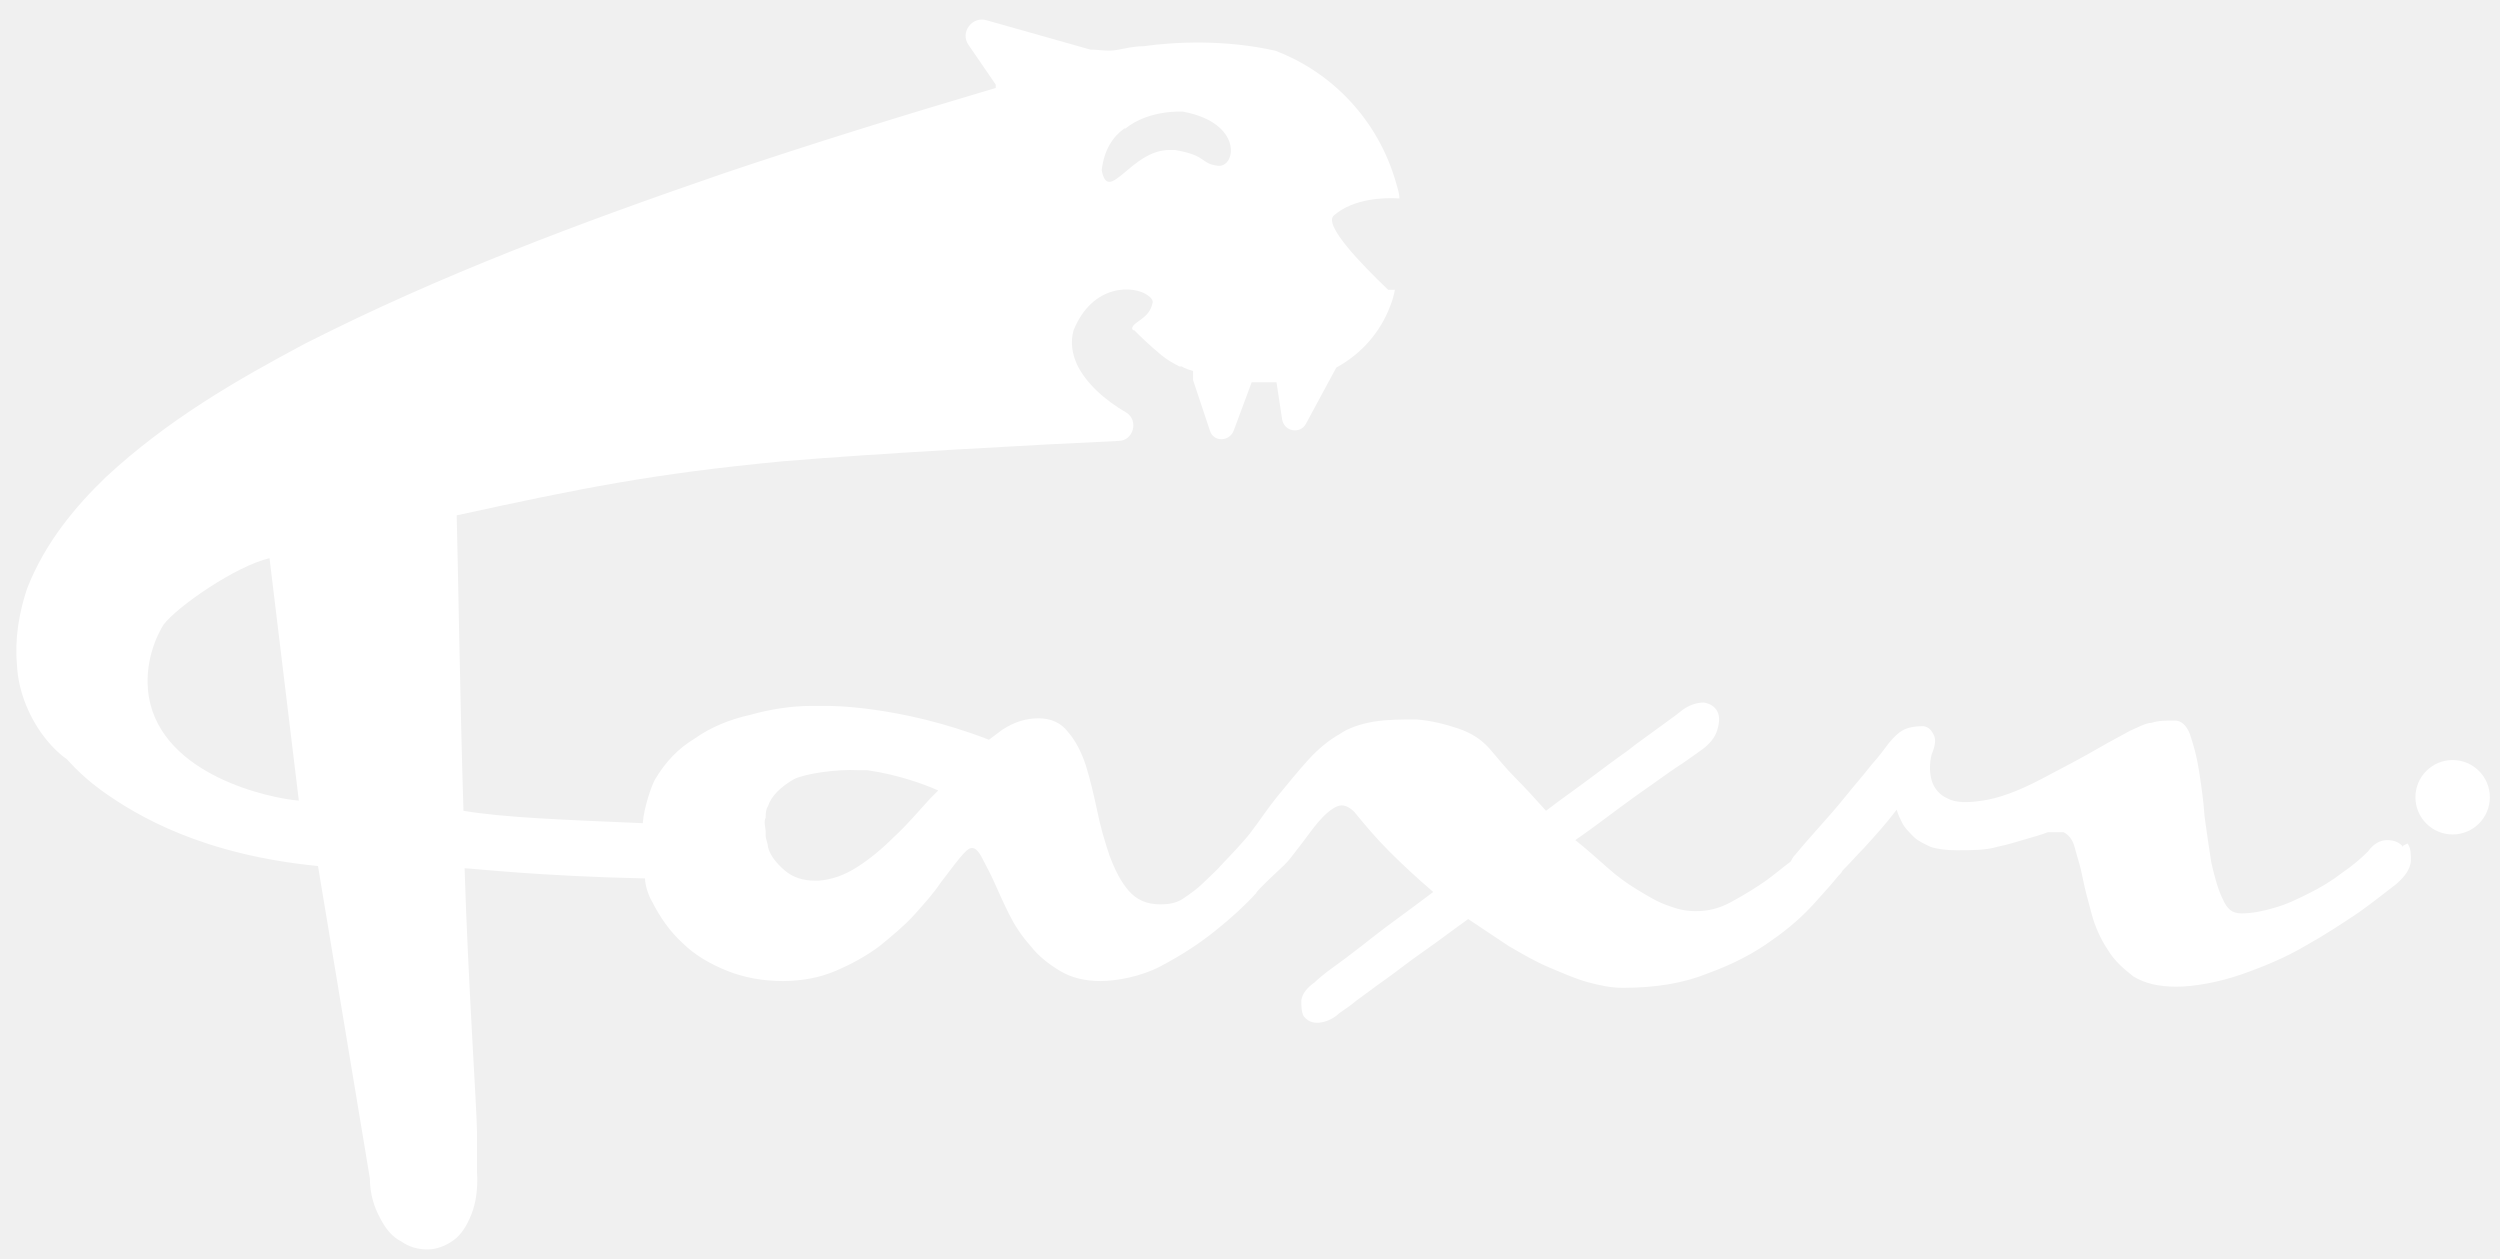
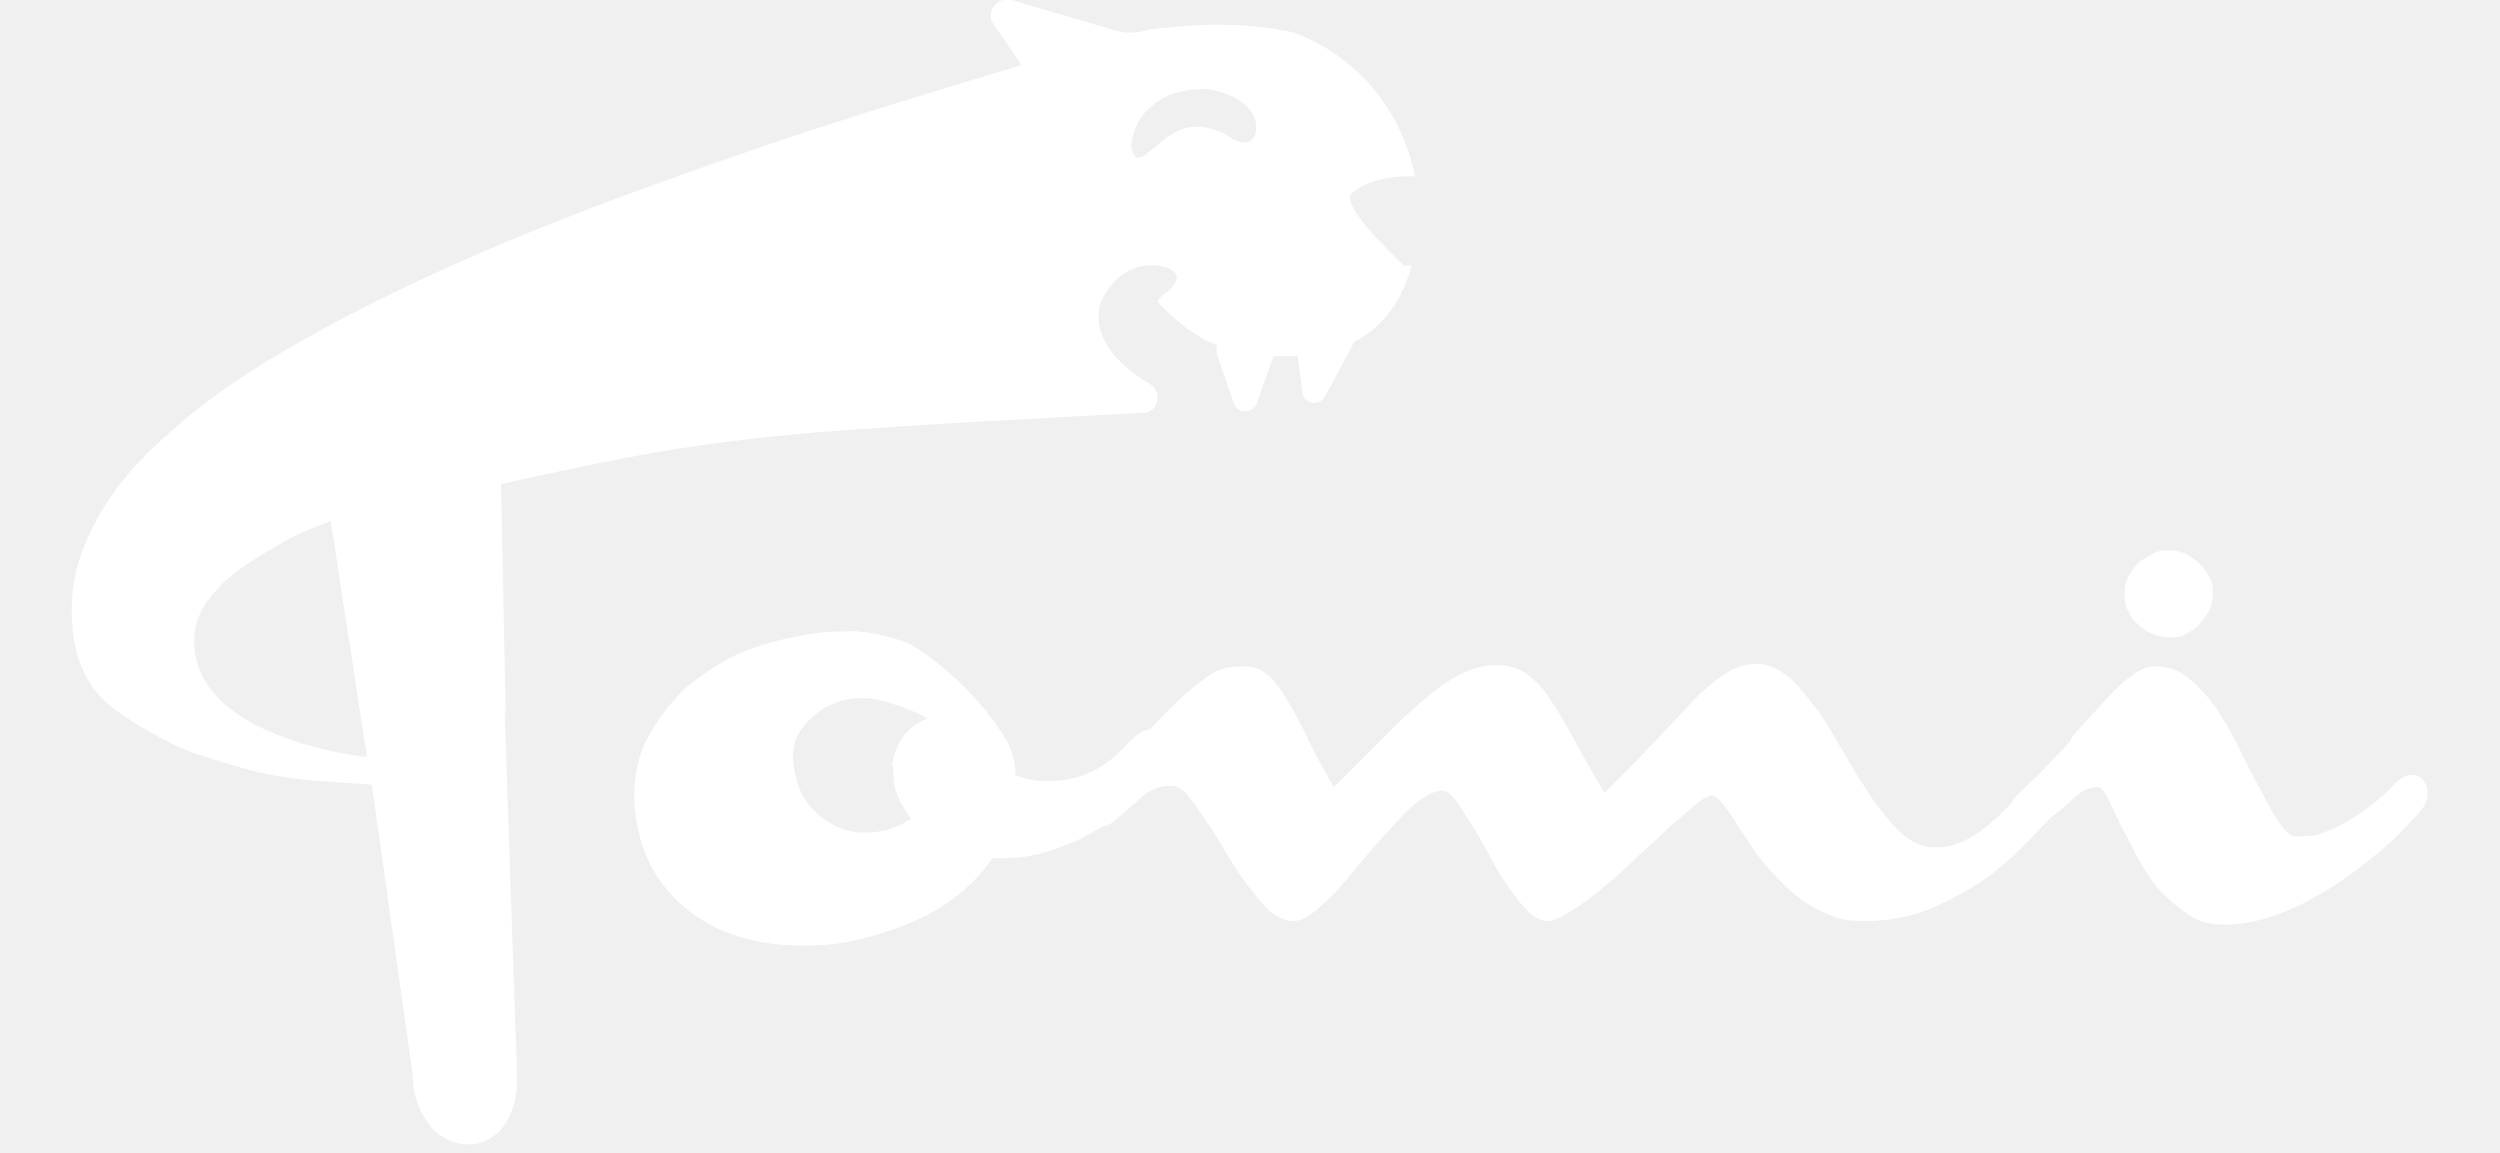
- <svg xmlns="http://www.w3.org/2000/svg" version="1.1" viewBox="0 0 221.7 111.6">
+ <svg xmlns="http://www.w3.org/2000/svg" version="1.1" viewBox="0 0 207.1 95.5">
  <defs>
    <style>
      .cls-1 {
        fill: #fff;
      }
    </style>
  </defs>
  <g>
    <g id="Capa_1">
-       <g id="Capa_1-2" data-name="Capa_1">
-         <g>
-           <path class="cls-1" d="M213.1,75.1c-.3-.4-.8-.6-1.4-.6s-1.2.3-1.7,1c-.6.6-1.4,1.3-2.3,1.9-.9.7-1.9,1.3-2.9,1.8s-2,1-3.1,1.3c-1,.3-2,.5-2.9.5s-1.3-.4-1.7-1.3c-.4-.8-.7-1.9-1-3.2-.2-1.3-.4-2.6-.6-4.1-.1-1.5-.3-2.8-.5-4.1-.2-1.3-.5-2.3-.8-3.2-.3-.8-.8-1.2-1.3-1.2-.9,0-1.5,0-2.1.2-.5,0-1.2.4-1.9.7-.7.4-1.7.9-2.9,1.6s-2.9,1.6-5,2.7-3.8,1.7-5.2,1.9c-1.3.2-2.4.2-3.1-.2-.7-.3-1.2-.9-1.4-1.6s-.2-1.5,0-2.3c.3-.7.4-1.3.2-1.7-.2-.4-.4-.7-.9-.8-.4,0-.9,0-1.5.2s-1.1.7-1.6,1.3c-.3.4-.8,1.1-1.6,2-.7.9-1.5,1.8-2.3,2.8s-1.7,2-2.5,2.9-1.5,1.7-1.9,2.2c-.2.2-.3.4-.4.6h0c-.8.6-1.5,1.2-2.2,1.7-1,.7-2,1.3-3.1,1.9s-2.1.8-3.1.8-1.7-.2-2.5-.5c-.9-.3-1.7-.8-2.7-1.4s-1.8-1.2-2.7-2-1.8-1.6-2.8-2.4c1.3-.9,2.5-1.8,3.7-2.7,1.2-.9,2.2-1.6,3.2-2.3s1.8-1.3,2.6-1.8c.7-.5,1.3-.9,1.7-1.2.7-.5,1.2-1.1,1.4-1.8.2-.7.2-1.2,0-1.6-.2-.4-.6-.7-1.2-.8-.6,0-1.4.2-2.2.9-.5.4-1.1.8-1.9,1.4s-1.7,1.2-2.7,2c-1,.7-2.2,1.6-3.4,2.5s-2.5,1.8-3.8,2.8c-.9-1-1.8-2-2.7-2.9s-1.6-1.8-2.3-2.6c-.7-.8-1.6-1.4-2.8-1.8s-2.4-.7-3.7-.8c-1.3,0-2.6,0-3.8.2-1.2.2-2.3.6-3,1.1-.9.5-1.9,1.3-2.8,2.3s-1.8,2.1-2.7,3.2c-.9,1.1-1.6,2.2-2.3,3.1-.4.6-2.1,2.4-2.5,2.8-.6.7-1.3,1.3-1.8,1.8s-1.2,1-1.8,1.4c-.6.4-1.3.5-2,.5-1.2,0-2.1-.4-2.8-1.2-.7-.8-1.2-1.8-1.7-3.1-.4-1.2-.8-2.5-1.1-4-.3-1.4-.6-2.7-1-4-.4-1.2-.9-2.2-1.6-3-.6-.8-1.5-1.2-2.6-1.2s-2.1.3-3.2,1c-.4.3-.8.6-1.2.9-8-3.1-14.4-3-14.4-3h-1.3c-1.9,0-3.7.3-5.5.8-1.8.4-3.5,1.1-4.9,2.1-1.5.9-2.6,2.1-3.5,3.6-.3.5-1,2.5-1.1,3.9-7-.3-12.4-.5-15.9-1.1-.3-9.6-.5-22.6-.6-26.2,11-2.4,17.4-3.7,29-4.8,8.3-.7,23.1-1.5,29.7-1.8,1.3,0,1.8-1.8.7-2.5h0c-1.9-1.1-3.6-2.6-4.4-4.3h0c-.4-.9-.6-1.9-.3-3,1.7-4.2,5.4-4,6.6-3.1.3.2.5.5.4.7-.3,1.4-1.7,1.6-1.8,2.2,0,0,0,.2.2.2.5.5,1.2,1.2,2.4,2.2.5.4,1,.7,1.6,1,0,0,0,0,.2,0,.3.2.7.3,1,.4v.8l1.5,4.5c.3,1,1.7,1,2.1,0l1.6-4.3h2.2l.5,3.3c.2,1.1,1.6,1.3,2.1.4l2.7-5c2.2-1.2,3.9-3.1,4.8-5.5.2-.5.3-.9.4-1.4h-.6c-2.4-2.3-5.8-5.8-4.8-6.6,1.7-1.5,4.5-1.6,5.8-1.5,0-.5-.2-1-.3-1.4-1.6-5.6-5.7-9.8-10.7-11.7h0c-4.4-1-8.9-.8-11.7-.4h0c-.9,0-1.6.2-2.2.3-.9.2-1.7,0-2.5,0l-9.2-2.6c-1.3-.4-2.4,1.1-1.6,2.2l2.4,3.5h0s0,.2,0,.3c-8.1,2.4-16.2,4.9-24.2,7.6-12.5,4.3-24.9,8.9-37.1,15.1-6,3.2-12.1,6.7-17.6,11.8-2.7,2.6-5.4,5.8-7,9.9-.7,2.1-1.1,4.4-.9,6.7.1,2.5,1.2,5,2.7,6.8.5.6,1.1,1.2,1.7,1.6,1,1.1,2,2,3.1,2.8,3.2,2.3,9,5.7,19.2,6.7l4.6,27.7c0,1.4.4,2.6.9,3.5.5,1,1.1,1.7,1.9,2.1.7.5,1.5.7,2.3.7s1.6-.3,2.3-.8,1.2-1.3,1.6-2.3c.4-1,.6-2.3.5-3.8,0-.5,0-1.7,0-3.5,0-1.8-.8-13.5-1.1-23.4.6,0,6.6.7,16,.9,0,.7.4,1.7.6,2,.7,1.4,1.6,2.7,2.7,3.7,1.1,1.1,2.5,1.9,4,2.5s3.2.9,4.9.9,3.3-.3,4.7-.9c1.4-.6,2.7-1.3,3.9-2.2,1.1-.9,2.2-1.8,3.1-2.8s1.7-1.9,2.3-2.8c.7-.9,1.2-1.6,1.7-2.2s.8-.9,1.1-.9.6.3.9.9.7,1.3,1.1,2.2c.4.9.8,1.8,1.3,2.8s1.1,1.9,1.9,2.8c.7.9,1.6,1.6,2.6,2.2s2.2.9,3.6.9,3.6-.4,5.3-1.3c1.7-.9,3.3-1.9,4.8-3.1s2.7-2.3,3.7-3.4c0-.2,2.3-2.3,2.5-2.5.4-.4.7-.8,1-1.2.8-1,1.4-1.9,2-2.6s1.2-1.2,1.7-1.4c.5-.2,1,0,1.5.5.9,1.1,1.9,2.3,3.1,3.5s2.5,2.4,3.9,3.6c-1.2.9-2.4,1.8-3.5,2.6-1.1.8-2.1,1.6-3,2.3-.9.7-1.7,1.3-2.4,1.8-.7.5-1.3,1-1.6,1.3-.7.5-1.1,1-1.2,1.6,0,.5,0,1,.2,1.4.3.4.7.6,1.2.6s1.2-.2,1.8-.7c.3-.3.9-.6,1.6-1.2.7-.5,1.6-1.2,2.6-1.9,1-.7,2.1-1.6,3.4-2.5s2.6-1.9,4-2.9c1.2.8,2.4,1.6,3.6,2.4,1.2.7,2.4,1.4,3.6,1.9,1.2.5,2.3,1,3.4,1.3,1.1.3,2.1.5,3.1.5,2.9,0,5.4-.4,7.6-1.3,2.2-.8,4.1-1.8,5.6-2.9,1.6-1.1,2.8-2.2,3.8-3.3,1-1.1,1.7-1.9,2.1-2.4.2-.2.3-.3.4-.5h0c.7-.7,1.3-1.4,1.9-2,1-1.1,2-2.2,2.9-3.4.1.4.3.8.5,1.2.2.4.6.8,1,1.2.4.4.9.6,1.5.9.6.2,1.4.3,2.3.3,1.4,0,2.6,0,3.6-.3,1-.2,1.9-.5,2.6-.7.7-.2,1.4-.4,1.9-.6.5,0,1,0,1.4,0,.4.2.8.6,1,1.4s.5,1.6.7,2.7c.2,1,.5,2.1.8,3.2s.8,2.2,1.4,3.1c.6,1,1.4,1.7,2.3,2.4,1,.6,2.2.9,3.8.9s3.8-.4,5.8-1.1,3.9-1.5,5.6-2.5c1.8-1,3.3-2,4.8-3,1.4-1,2.5-1.9,3.3-2.5.8-.7,1.2-1.3,1.3-2,0-.7,0-1.2-.3-1.6l-.4.2ZM99.8,11.4c2.1-1.7,5.1-1.5,5.1-1.5,5.4,1,4.7,5,3.1,4.8s-.9-.9-3.8-1.4h-.5c-3.4,0-5.4,4.9-6,1.8.2-1.8,1-3,2-3.7h.1ZM13.2,61.8c-.5-3.1.8-5.6,1.3-6.4,1.2-1.6,6.4-5.2,9.4-5.9l2.6,21.5c-2.5-.2-12.1-2.2-13.3-9.2ZM82.5,70.8c-1.1,1.2-2.1,2.4-3.2,3.4-1.1,1.1-2.2,2-3.3,2.7-1.1.7-2.2,1.1-3.4,1.2h-.3c-1.1,0-2-.3-2.7-.9s-1.3-1.3-1.5-2.1c0-.3-.2-.7-.2-1v-.3c0-.4-.2-.9,0-1.3,0-.3,0-.7.2-1,.3-.9,1.1-1.7,2.3-2.4,1-.5,3.8-.9,5.7-.8h.8c2.8.4,5.2,1.3,6.3,1.8l-.6.6h0Z" />
-           <circle class="cls-1" cx="217.5" cy="70.7" r="3.3" />
-         </g>
+       <g>
+         <path class="cls-1" d="M41.9,59.2c-.2-8.7-.3-15.9-.4-19.1,9.9-2.2,15.8-3.4,26.3-4.3,7.5-.6,20.9-1.3,26.9-1.6,1.2,0,1.6-1.6.7-2.3,0,0,0,0,0,0-1.7-1-3.3-2.3-4-3.9,0,0,0,0,0,0-.4-.8-.5-1.8-.3-2.7,1.5-3.8,4.9-3.7,6-2.9.3.2.4.4.4.6-.3,1.2-1.5,1.4-1.6,2,0,0,.1.1.2.2.4.5,1.1,1.1,2.2,2,.5.3.9.6,1.4.9,0,0,.1,0,.2.1.3.1.6.3.9.4,0,0,0,.2,0,.3,0,.1,0,.3,0,.4l1.4,4.1c.3.9,1.6.9,1.9,0l1.4-3.9c.6,0,1.3,0,2,0l.4,3c.1,1,1.4,1.2,1.9.3l2.4-4.5c2-1,3.5-2.8,4.3-5,.2-.4.3-.8.4-1.3-.2,0-.4,0-.6,0-2.2-2.1-5.2-5.2-4.3-6,1.6-1.4,4.1-1.4,5.2-1.4,0-.4-.2-.9-.3-1.3-1.4-5-5.1-8.9-9.7-10.6h0c-4-.9-8-.7-10.6-.4h0c-.8,0-1.5.2-2,.3-.8.2-1.6.1-2.3-.1L83.8,0c-1.2-.3-2.2,1-1.5,2l2.2,3.2s0,0,0,0c0,0,0,.2.1.2-7.3,2.2-14.6,4.4-21.9,6.9-11.3,3.9-22.6,8-33.6,13.7-5.5,2.9-11,6-16,10.7-2.5,2.3-4.9,5.2-6.3,9-.7,1.9-1,4-.8,6.1.1,2.3,1,4.6,2.5,6.1s5.5,3.8,7.9,4.6c6,1.9,6.6,2,14.4,2.5l3.4,24.1c0,1.3.3,2.3.8,3.2.5.9,1,1.5,1.7,1.9.7.4,1.4.6,2.1.6.8,0,1.4-.2,2.1-.7.6-.4,1.1-1.1,1.5-2.1.4-.9.5-2.1.4-3.5,0-.5,0-1.5-.1-3.2l-.9-26.5ZM95.5,8.7c1.9-1.6,4.7-1.3,4.7-1.3,4.9.9,4.3,4.6,2.8,4.4-1.4-.2-.8-.8-3.4-1.3-.2,0-.3,0-.5,0-3.1,0-4.9,4.5-5.4,1.6.2-1.6.9-2.7,1.8-3.4ZM16.2,54.4c-.5-2.8.7-4.5,2-5.8,1.1-1.4,6.5-4.7,9.2-5.4l3,19.5c-2.3-.2-13.1-2-14.2-8.4Z" />
+         <path class="cls-1" d="M92.3,68c-.3.3-.8.5-1.2.5-.5,0-.8-.2-1.1-.4-.3-.3-.4-.6-.4-1.1,0-.5.3-1,.8-1.5,1.8-1.9,3.4-3.5,4.6-4.8,1.2-1.3,2.3-2.4,3.2-3.2.9-.8,1.7-1.4,2.4-1.8.7-.4,1.5-.5,2.4-.5s1.3.2,1.9.6c.5.4,1,1,1.5,1.8.5.8,1.1,1.9,1.7,3.1.6,1.3,1.4,2.8,2.4,4.5,1.7-1.7,3.2-3.2,4.4-4.4,1.3-1.3,2.4-2.3,3.5-3.2s2-1.5,2.9-1.9c.9-.4,1.8-.6,2.7-.6s1.6.2,2.3.6c.6.4,1.3,1.1,1.9,1.9.6.9,1.3,2,2,3.3.7,1.3,1.6,2.9,2.7,4.8,1.7-1.7,3.2-3.2,4.4-4.5,1.2-1.3,2.3-2.4,3.2-3.4.9-.9,1.8-1.6,2.6-2.1.8-.5,1.6-.7,2.5-.7s1.7.4,2.6,1.1c.8.7,1.6,1.7,2.4,2.8.8,1.1,1.5,2.4,2.3,3.7.7,1.3,1.5,2.5,2.3,3.7.8,1.1,1.6,2.1,2.4,2.8.8.7,1.7,1.1,2.7,1.1s1.7-.2,2.5-.6c.8-.4,1.5-.9,2.2-1.5.7-.6,1.3-1.2,1.8-1.8.6-.6,1-1.1,1.4-1.5.4-.4.9-.6,1.4-.6.5,0,.9,0,1.2.3.3.2.4.6.4,1.1,0,.5-.4,1.1-1,1.8-.7.7-1.5,1.6-2.5,2.6-1,1-2.1,2-3.4,2.9-1.3.9-2.8,1.7-4.4,2.4-1.6.6-3.4,1-5.4,1s-2.5-.3-3.6-.8-2-1.2-2.8-1.9c-.8-.8-1.6-1.6-2.3-2.5-.7-.9-1.2-1.8-1.7-2.5-.5-.8-.9-1.4-1.3-1.9-.4-.5-.7-.8-1-.8s-.8.3-1.4.8c-.6.5-1.4,1.2-2.2,1.9-.8.8-1.7,1.6-2.7,2.5-.9.9-1.9,1.8-2.8,2.5-.9.8-1.8,1.4-2.6,1.9-.8.5-1.4.8-1.9.8s-1.1-.3-1.6-.8c-.5-.5-1.1-1.2-1.6-2-.6-.8-1.1-1.6-1.6-2.6-.5-.9-1-1.8-1.5-2.6-.5-.8-.9-1.4-1.3-2-.4-.5-.8-.8-1.1-.8-.6,0-1.2.3-1.9.8-.7.5-1.4,1.2-2.1,2-.7.8-1.5,1.6-2.3,2.6-.8.9-1.5,1.8-2.2,2.6-.7.8-1.4,1.4-2.1,2s-1.3.8-1.8.8-1.3-.3-1.9-.8c-.6-.6-1.2-1.3-1.8-2.1-.6-.8-1.2-1.7-1.8-2.7-.6-1-1.1-1.9-1.7-2.7-.5-.8-1-1.5-1.5-2.1-.5-.6-.9-.8-1.4-.8-.9,0-1.7.3-2.4.9-.7.6-1.4,1.3-2.2,1.9Z" />
+         <path class="cls-1" d="M171.6,61.1c1.1-1.3,2.1-2.3,2.9-3.2.8-.9,1.6-1.6,2.2-2,.6-.5,1.3-.7,1.9-.7,1,0,1.9.3,2.7,1,.8.6,1.6,1.5,2.3,2.5.7,1,1.3,2.1,1.9,3.3.6,1.2,1.1,2.3,1.7,3.3.5,1,1,1.9,1.5,2.7.5.7.9,1.2,1.4,1.3.4,0,1,0,1.7-.1.7-.2,1.4-.5,2.2-.9.8-.4,1.5-.9,2.3-1.5.8-.6,1.5-1.2,2.1-1.9.5-.5,1-.7,1.4-.7.5,0,.8.2,1,.5.2.3.3.7.3,1.1,0,.5-.2.9-.6,1.4-.9,1-1.9,2.1-3.2,3.2-1.3,1.1-2.6,2.1-4,3-1.4.9-2.9,1.7-4.5,2.3-1.6.6-3.1.9-4.5.9s-2.2-.3-3.1-.9c-.9-.6-1.7-1.3-2.4-2.1-.7-.8-1.3-1.8-1.8-2.7-.5-1-1-1.9-1.4-2.7-.4-.8-.7-1.5-1-2.1-.3-.6-.6-.9-.8-.9-.8,0-1.5.4-2.1,1-.6.6-1.4,1.2-2.4,2-.5.4-1,.6-1.5.6-.5,0-.8-.2-1.1-.5-.3-.3-.4-.7-.3-1.1s.3-1,.9-1.5c1.7-1.6,3.1-3.1,4.2-4.3ZM183,47.8c-.2-.4-.4-.8-.8-1.1-.3-.3-.7-.6-1.1-.8-.4-.2-.9-.3-1.4-.3s-.9,0-1.4.3c-.4.2-.8.4-1.2.8-.3.3-.6.7-.8,1.1-.2.4-.3.9-.3,1.4s0,.9.3,1.4c.2.4.4.8.8,1.1.3.3.7.6,1.2.8s.9.3,1.4.3,1,0,1.4-.3c.4-.2.8-.4,1.1-.8s.6-.7.8-1.1c.2-.4.3-.9.3-1.4s0-1-.3-1.4Z" />
+         <path class="cls-1" d="M96.9,60.7c-.4-.3-.9-.4-1.5-.3-.7,0-1.3.5-2,1.2-.7.8-1.4,1.4-2.2,1.9-.8.5-1.6.8-2.4,1-.8.2-1.6.2-2.4.2-.8,0-1.5-.2-2.3-.5,0-.1,0-.2,0-.3,0-.1,0-.2,0-.3-.1-.9-.4-1.7-.8-2.4h0c-2.2-3.6-5.1-5.9-6.6-7-.3-.2-.6-.4-.9-.6,0,0,0,0,0,0,0,0,0,0,0,0-.5-.3-1-.5-1.7-.7-.9-.3-1.9-.5-3.1-.6-1.2,0-2.5,0-3.8.2s-3.6.7-5.4,1.4c-1.8.7-3.4,1.8-4.9,3-1.4,1.3-2.5,2.8-3.4,4.5-.8,1.7-1.1,3.6-.9,5.7s.9,4.1,1.9,5.6c1,1.5,2.3,2.7,3.8,3.6,1.5.9,3.2,1.5,5.1,1.8,1.9.3,3.8.3,5.7.1s5.1-1.1,7.5-2.3c2.4-1.2,4.2-2.8,5.6-4.8,1,0,2,0,3.1-.2,1.1-.2,2.3-.6,3.5-1.1,1.2-.5,2.4-1.2,3.6-2.1,1.2-.9,2.5-2,3.7-3.4.7-.7,1.1-1.4,1.1-2.1,0-.7-.1-1.2-.5-1.5ZM74,63.5c0,.8,0,1.5.3,2.3.3.7.7,1.4,1.2,2-.9.6-1.9,1-2.8,1.1-1.5.2-2.8,0-3.9-.7-1.1-.6-1.9-1.5-2.4-2.5-.5-1-.7-2.1-.7-3.2,0-1.2.6-2.2,1.5-3,.9-.9,2-1.4,3.2-1.6s2.5,0,3.8.5c0,0,0,0,.1,0,1.1.4,2,.8,2.5,1.1-.4.2-.8.4-1.2.7-1,.8-1.5,1.9-1.7,3.2Z" />
      </g>
    </g>
  </g>
</svg>
